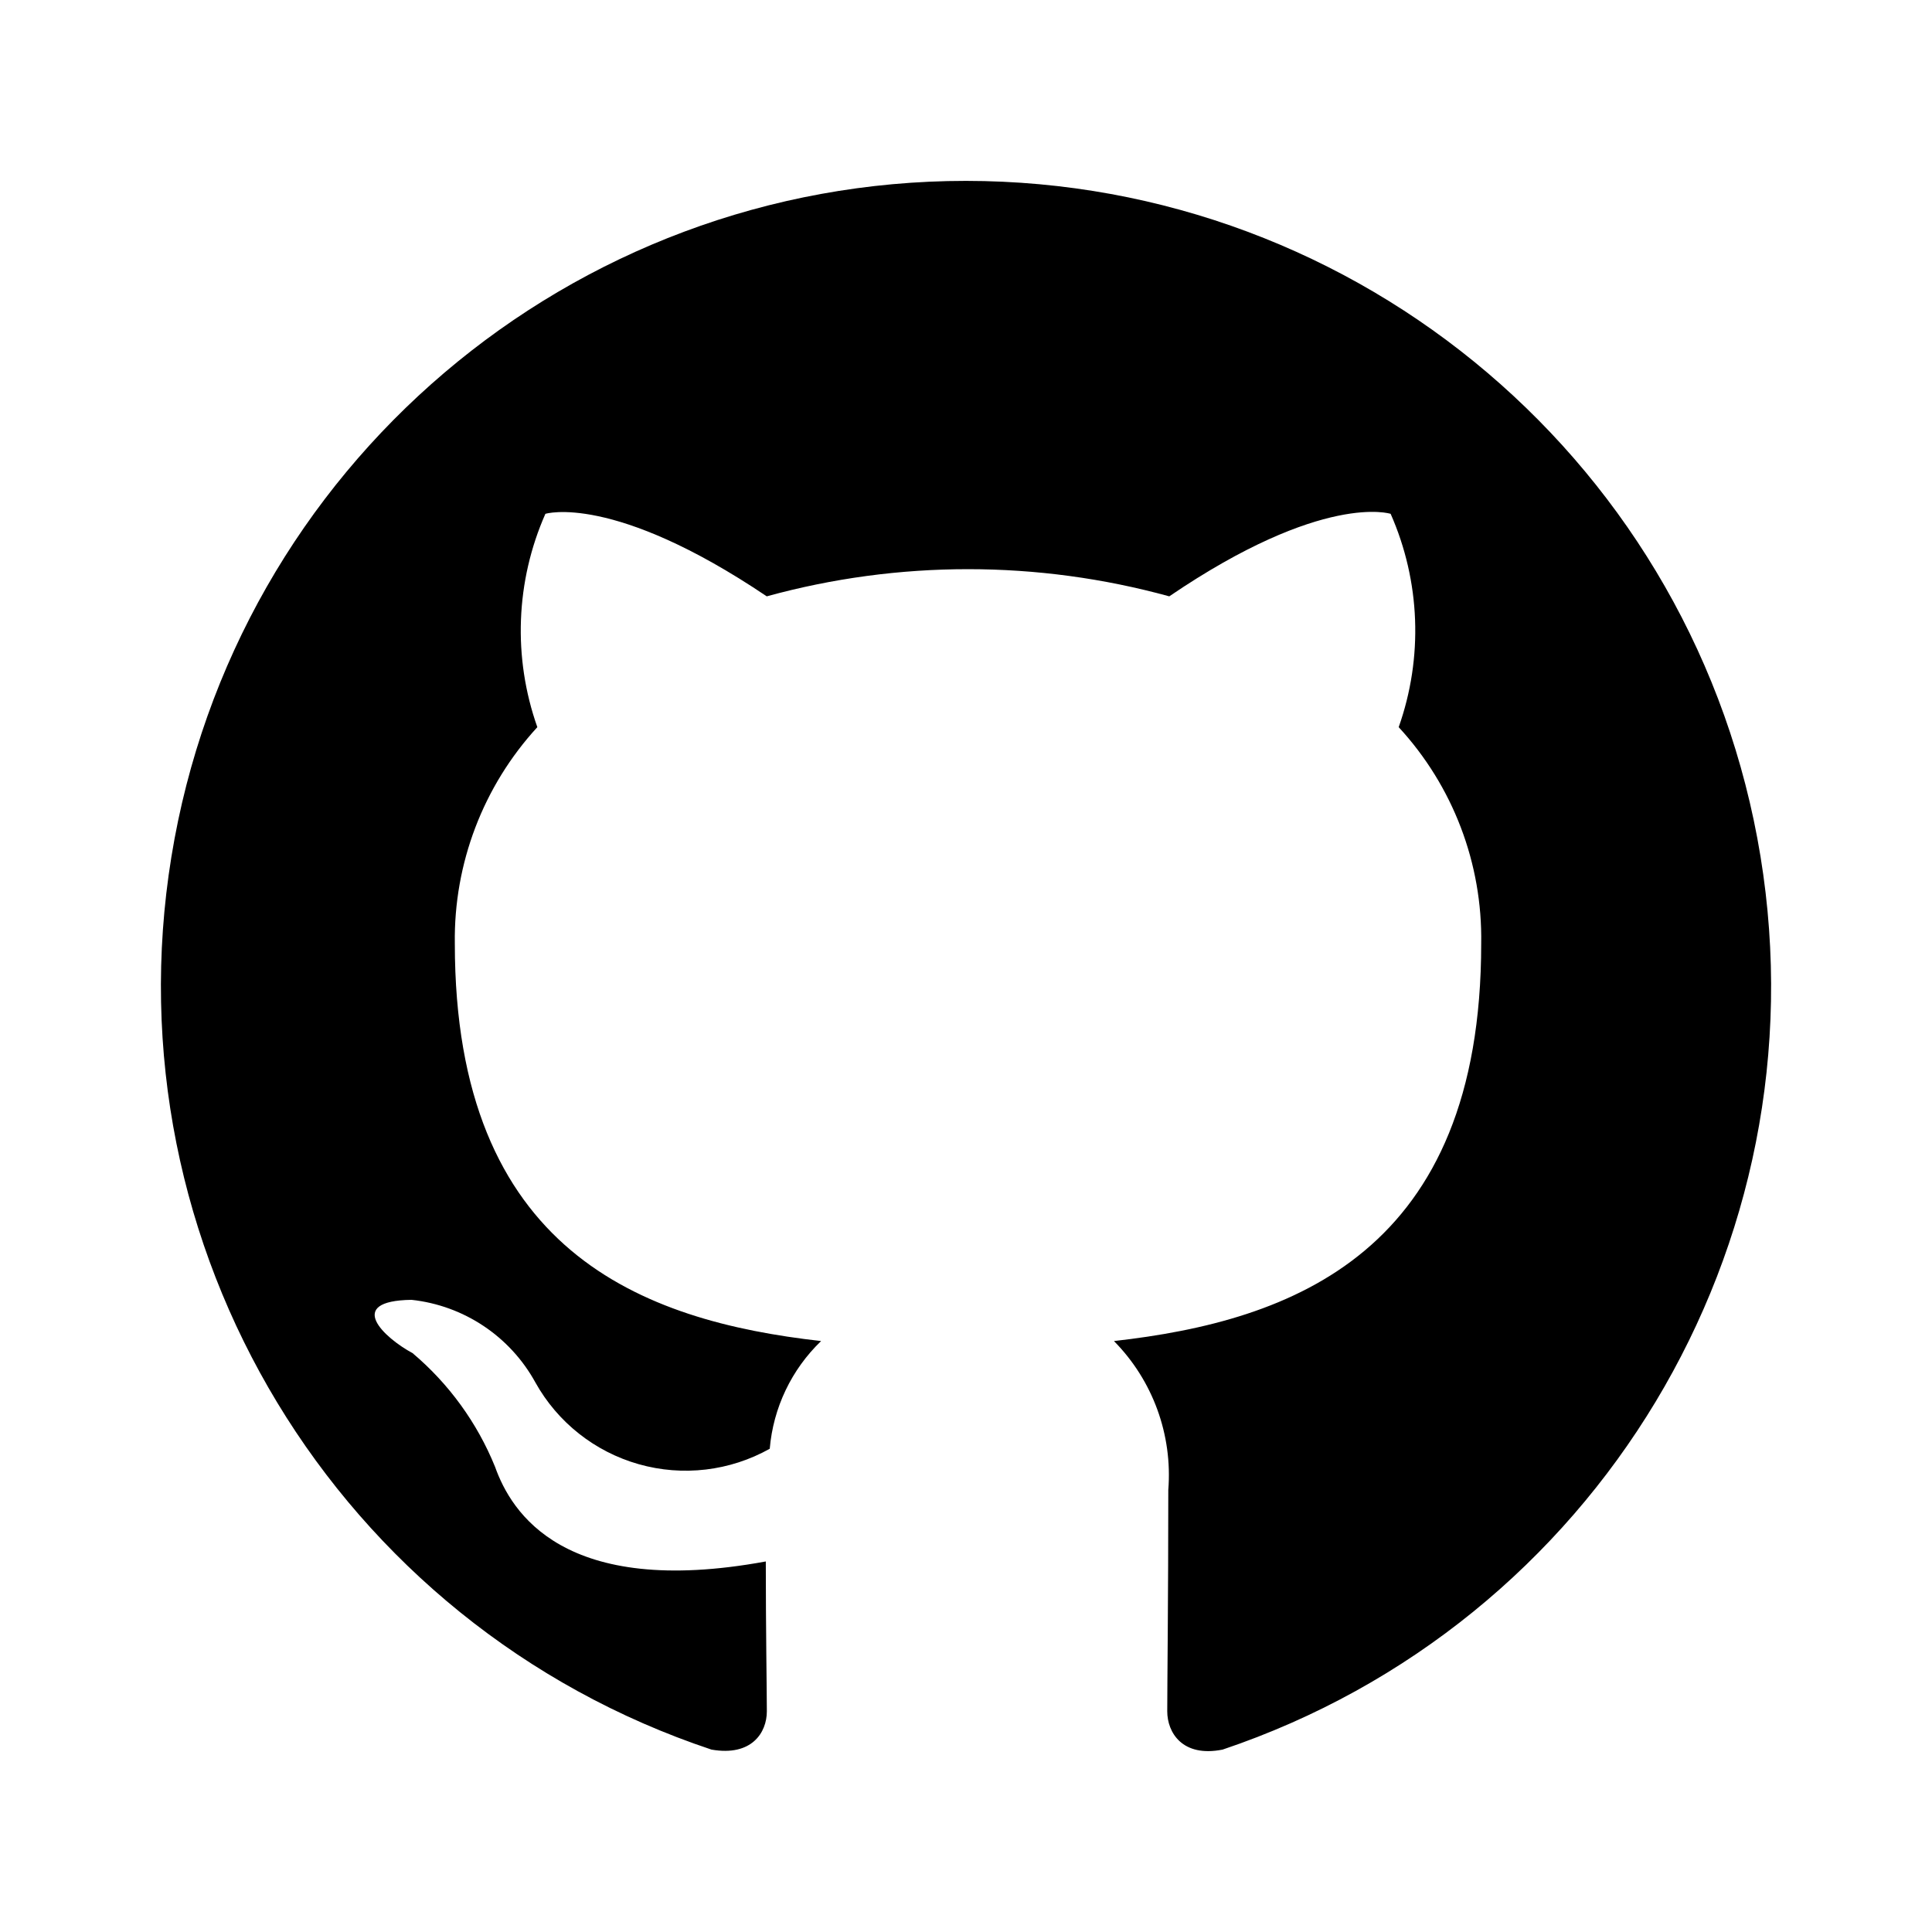
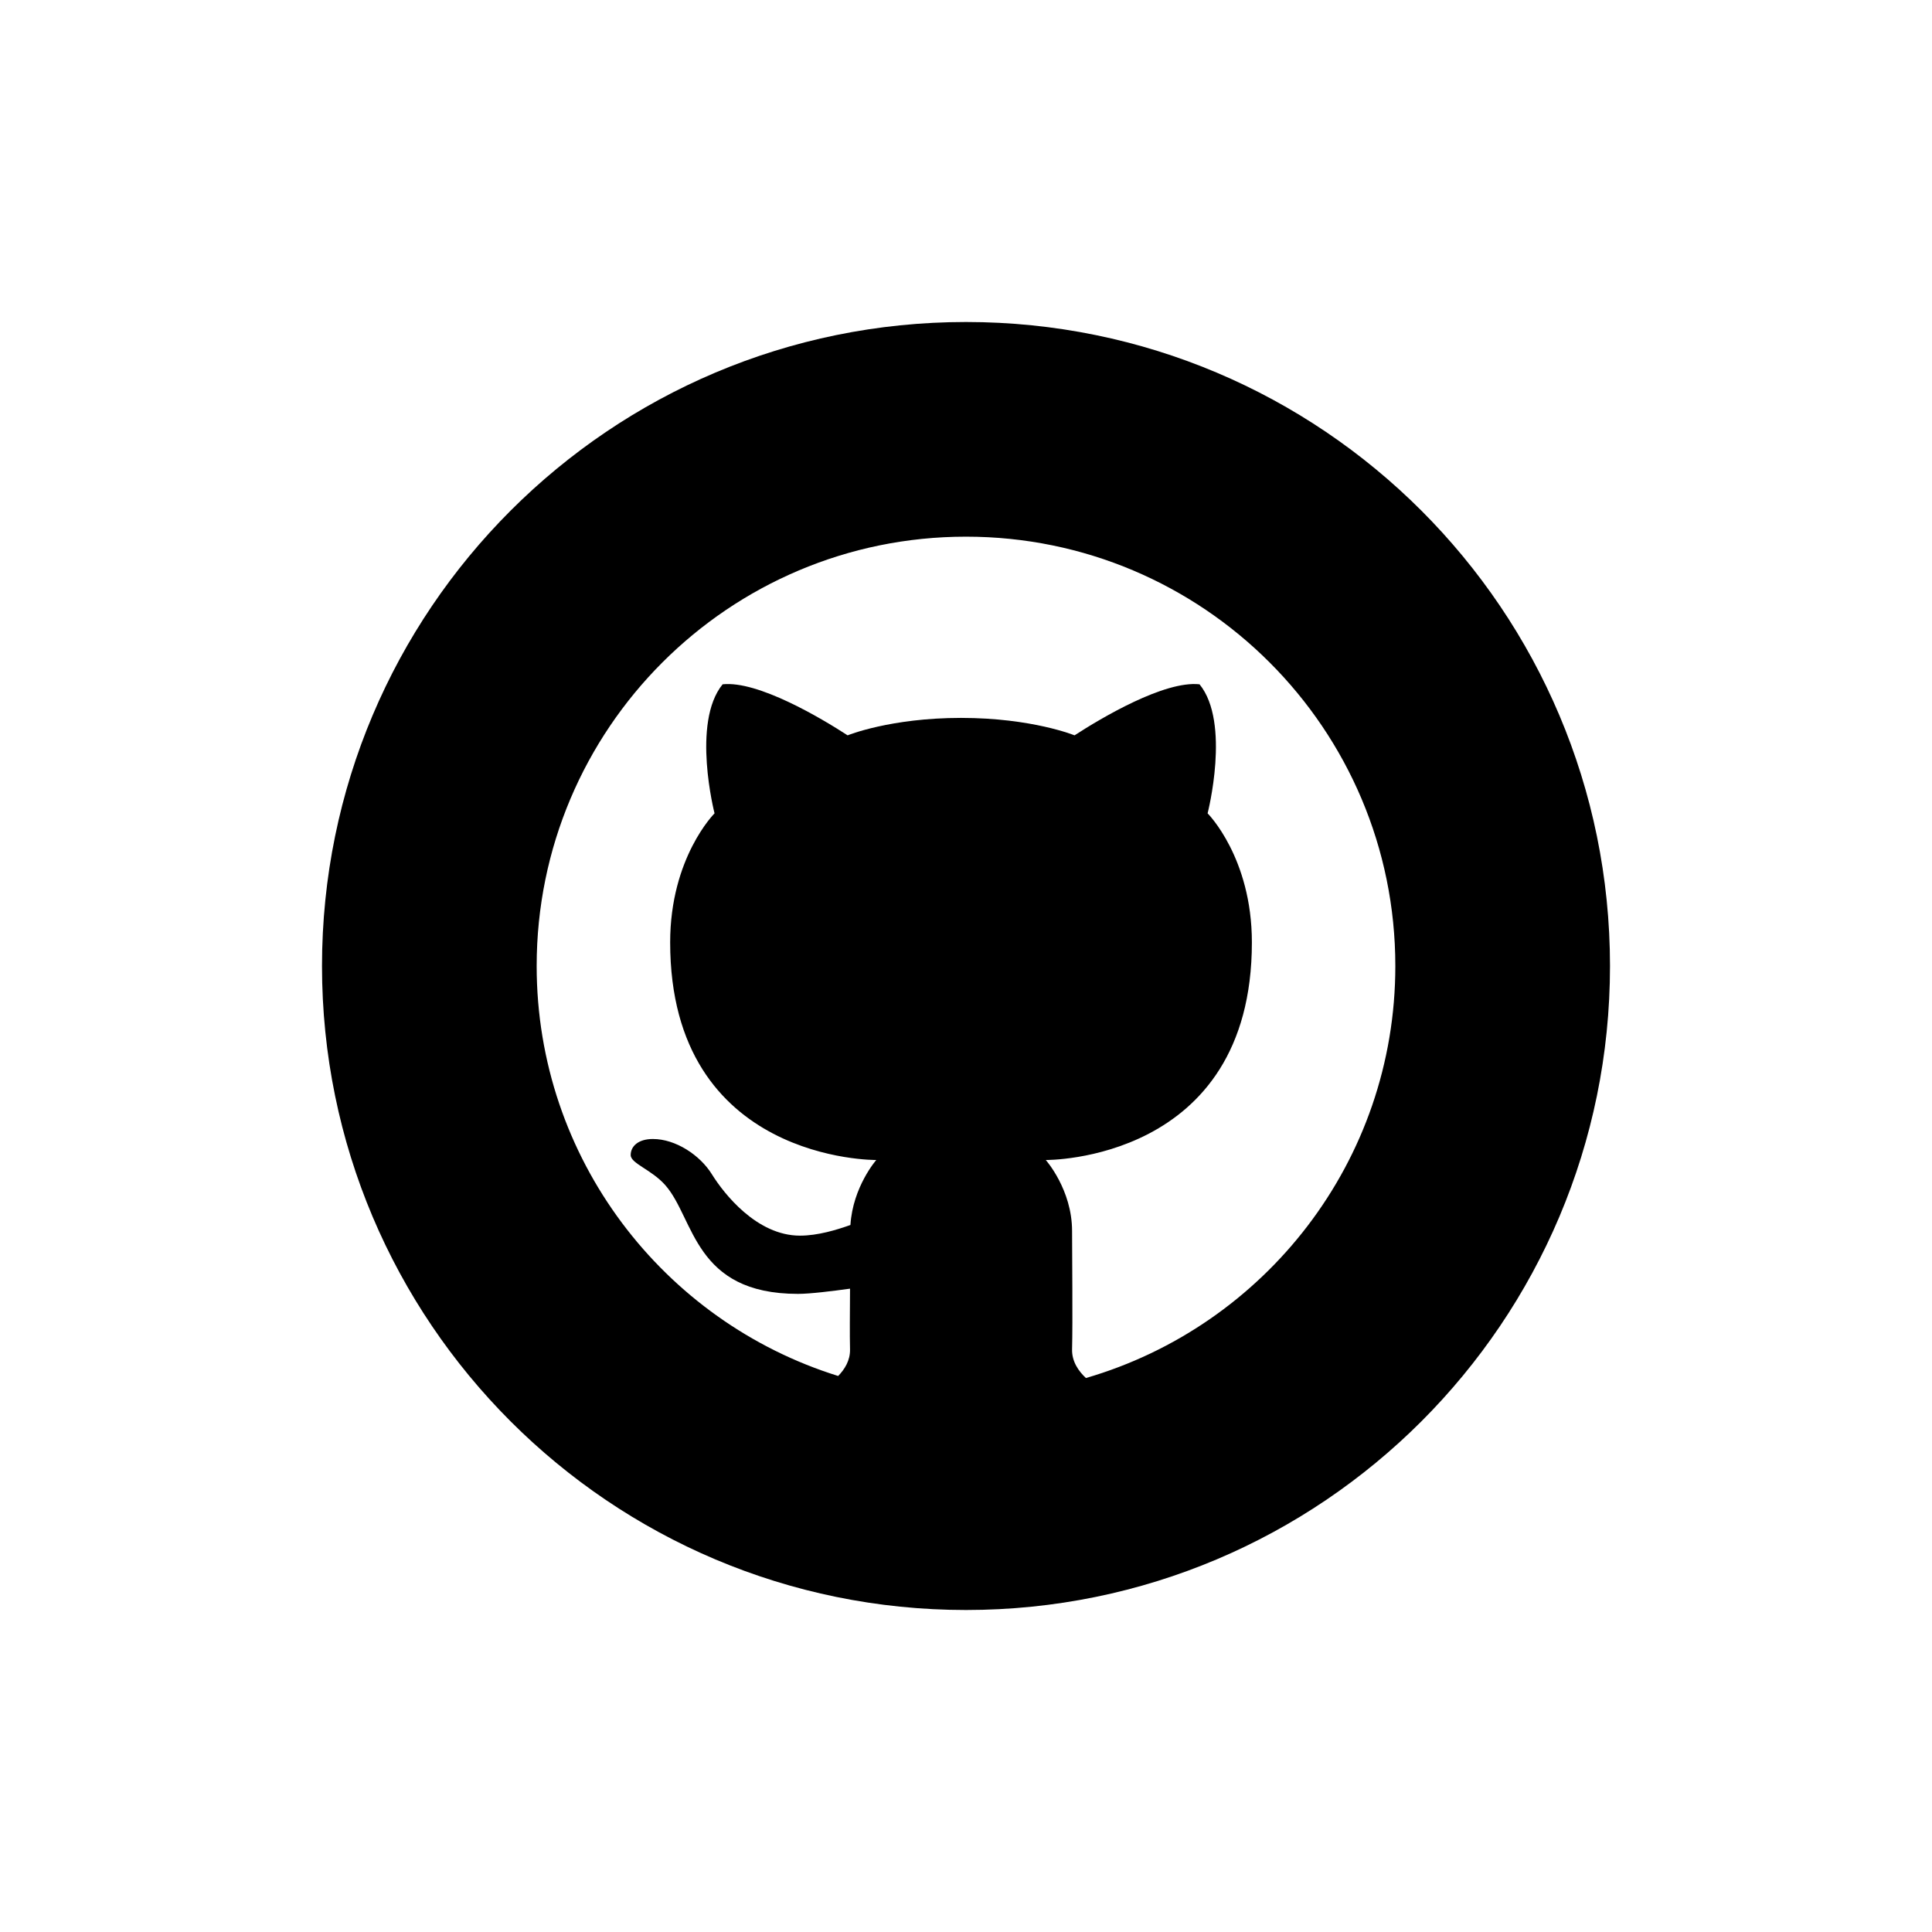
- <svg xmlns="http://www.w3.org/2000/svg" data-name="Layer 1" viewBox="0 0 24 24">
-   <path d="M12,2.247A10,10,0,0,0,8.838,21.734c.5.088.688-.212.688-.475,0-.237-.013-1.025-.013-1.862C7,19.859,6.35,18.784,6.15,18.222A3.636,3.636,0,0,0,5.125,16.809c-.35-.188-.85-.65-.013-.662A2.001,2.001,0,0,1,6.65,17.172a2.137,2.137,0,0,0,2.912.825A2.104,2.104,0,0,1,10.2,16.659c-2.225-.25-4.55-1.113-4.55-4.938a3.892,3.892,0,0,1,1.025-2.688,3.594,3.594,0,0,1,.1-2.65s.837-.263,2.75,1.025a9.427,9.427,0,0,1,5,0c1.912-1.3,2.75-1.025,2.75-1.025a3.593,3.593,0,0,1,.1,2.65,3.869,3.869,0,0,1,1.025,2.688c0,3.837-2.338,4.688-4.562,4.938a2.368,2.368,0,0,1,.675,1.85c0,1.338-.013,2.412-.013,2.75,0,.263.188.575.688.475A10.005,10.005,0,0,0,12,2.247Z" />
+ <svg xmlns="http://www.w3.org/2000/svg" viewBox="0 0 72 72" width="512px" height="512px">
+   <path d="M 36 12 C 22.745 12 12 22.745 12 36 C 12 49.255 22.745 60 36 60 C 49.255 60 60 49.255 60 36 C 60 22.745 49.255 12 36 12 z M 36 20 C 44.837 20 52 27.163 52 36 C 52 43.284 47.128 49.42 40.469 51.355 C 40.199 51.103 39.942 50.744 39.953 50.285 C 39.98 49.233 39.953 46.779 39.953 45.877 C 39.953 44.329 38.973 43.23 38.973 43.23 C 38.973 43.23 46.654 43.316 46.654 35.119 C 46.654 31.957 45.004 30.311 45.004 30.311 C 45.004 30.311 45.872 26.934 44.703 25.502 C 43.393 25.36 41.047 26.753 40.045 27.404 C 40.045 27.404 38.457 26.754 35.816 26.754 C 33.175 26.754 31.588 27.404 31.588 27.404 C 30.587 26.753 28.24 25.361 26.93 25.502 C 25.761 26.934 26.629 30.311 26.629 30.311 C 26.629 30.311 24.975 31.956 24.975 35.119 C 24.975 43.316 32.656 43.23 32.656 43.23 C 32.656 43.23 31.782 44.227 31.693 45.652 C 31.18 45.833 30.48 46.049 29.812 46.049 C 28.203 46.049 26.978 44.484 26.529 43.76 C 26.086 43.046 25.178 42.447 24.332 42.447 C 23.775 42.447 23.504 42.727 23.504 43.045 C 23.504 43.363 24.286 43.586 24.801 44.176 C 25.888 45.421 25.866 48.219 29.738 48.219 C 30.197 48.219 31.021 48.115 31.678 48.025 C 31.674 48.904 31.664 49.745 31.678 50.285 C 31.688 50.7 31.477 51.032 31.236 51.279 C 24.726 49.252 20 43.178 20 36 C 20 27.163 27.163 20 36 20 z" />
</svg>
